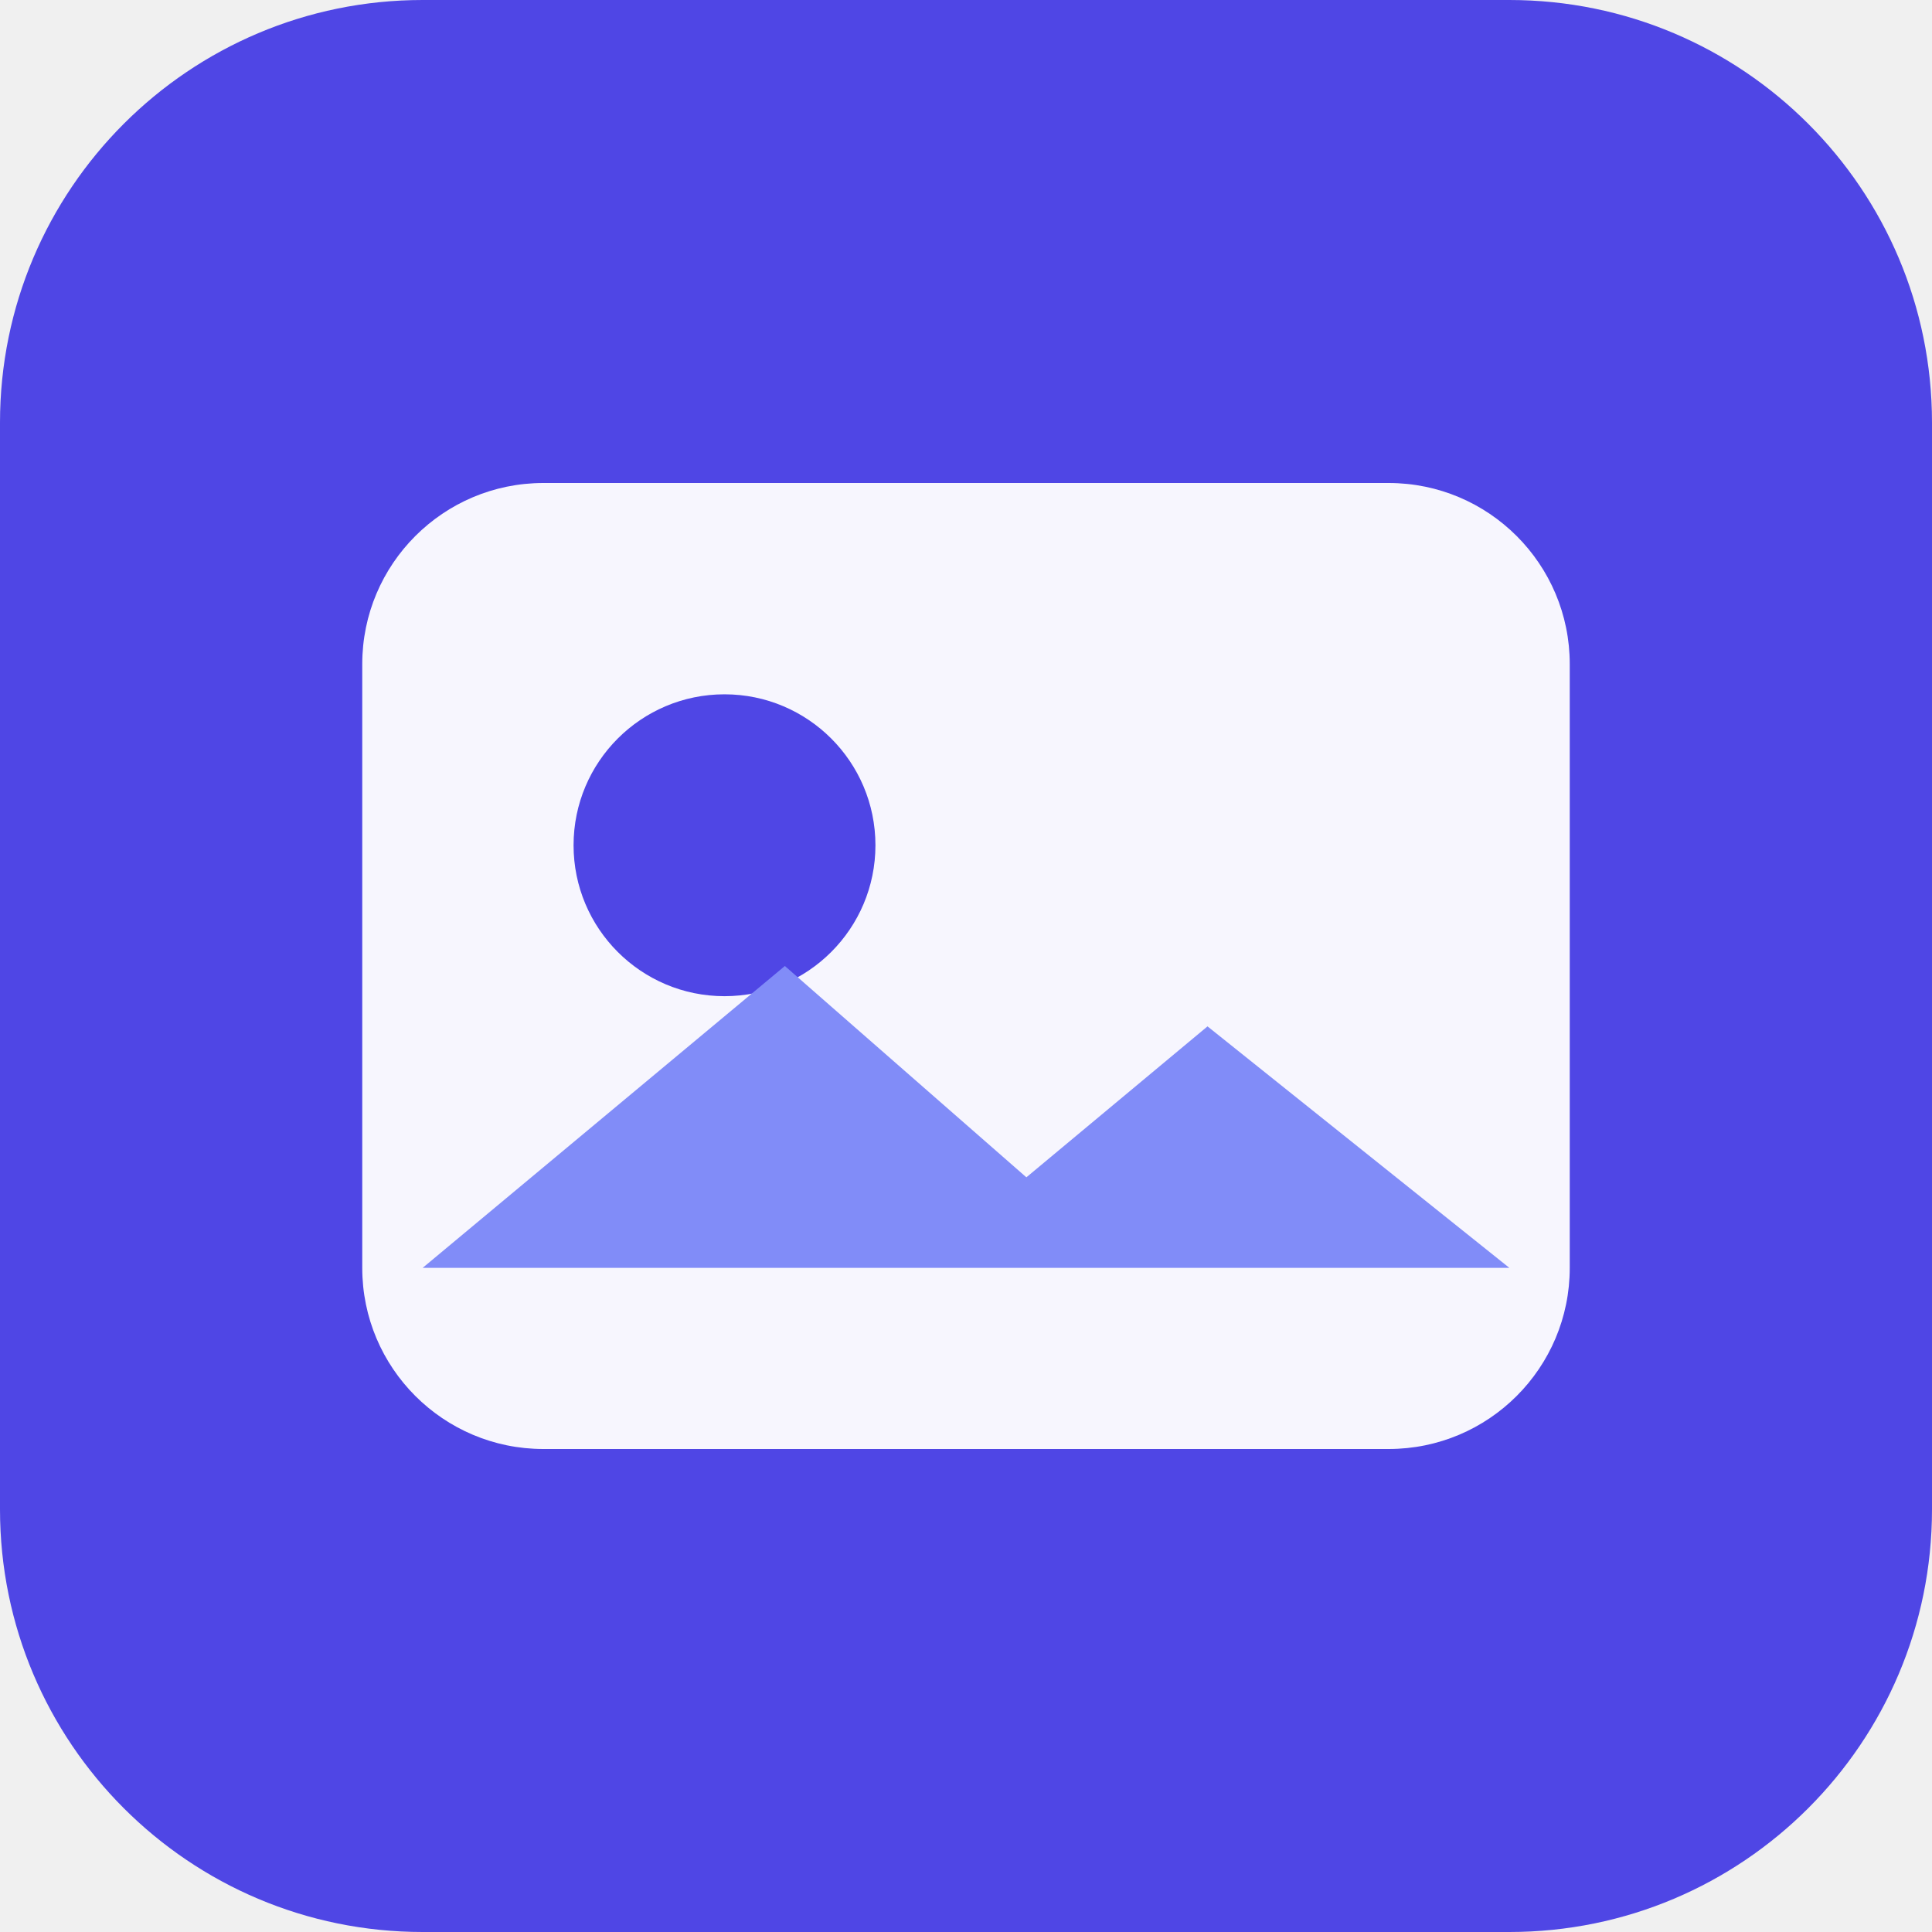
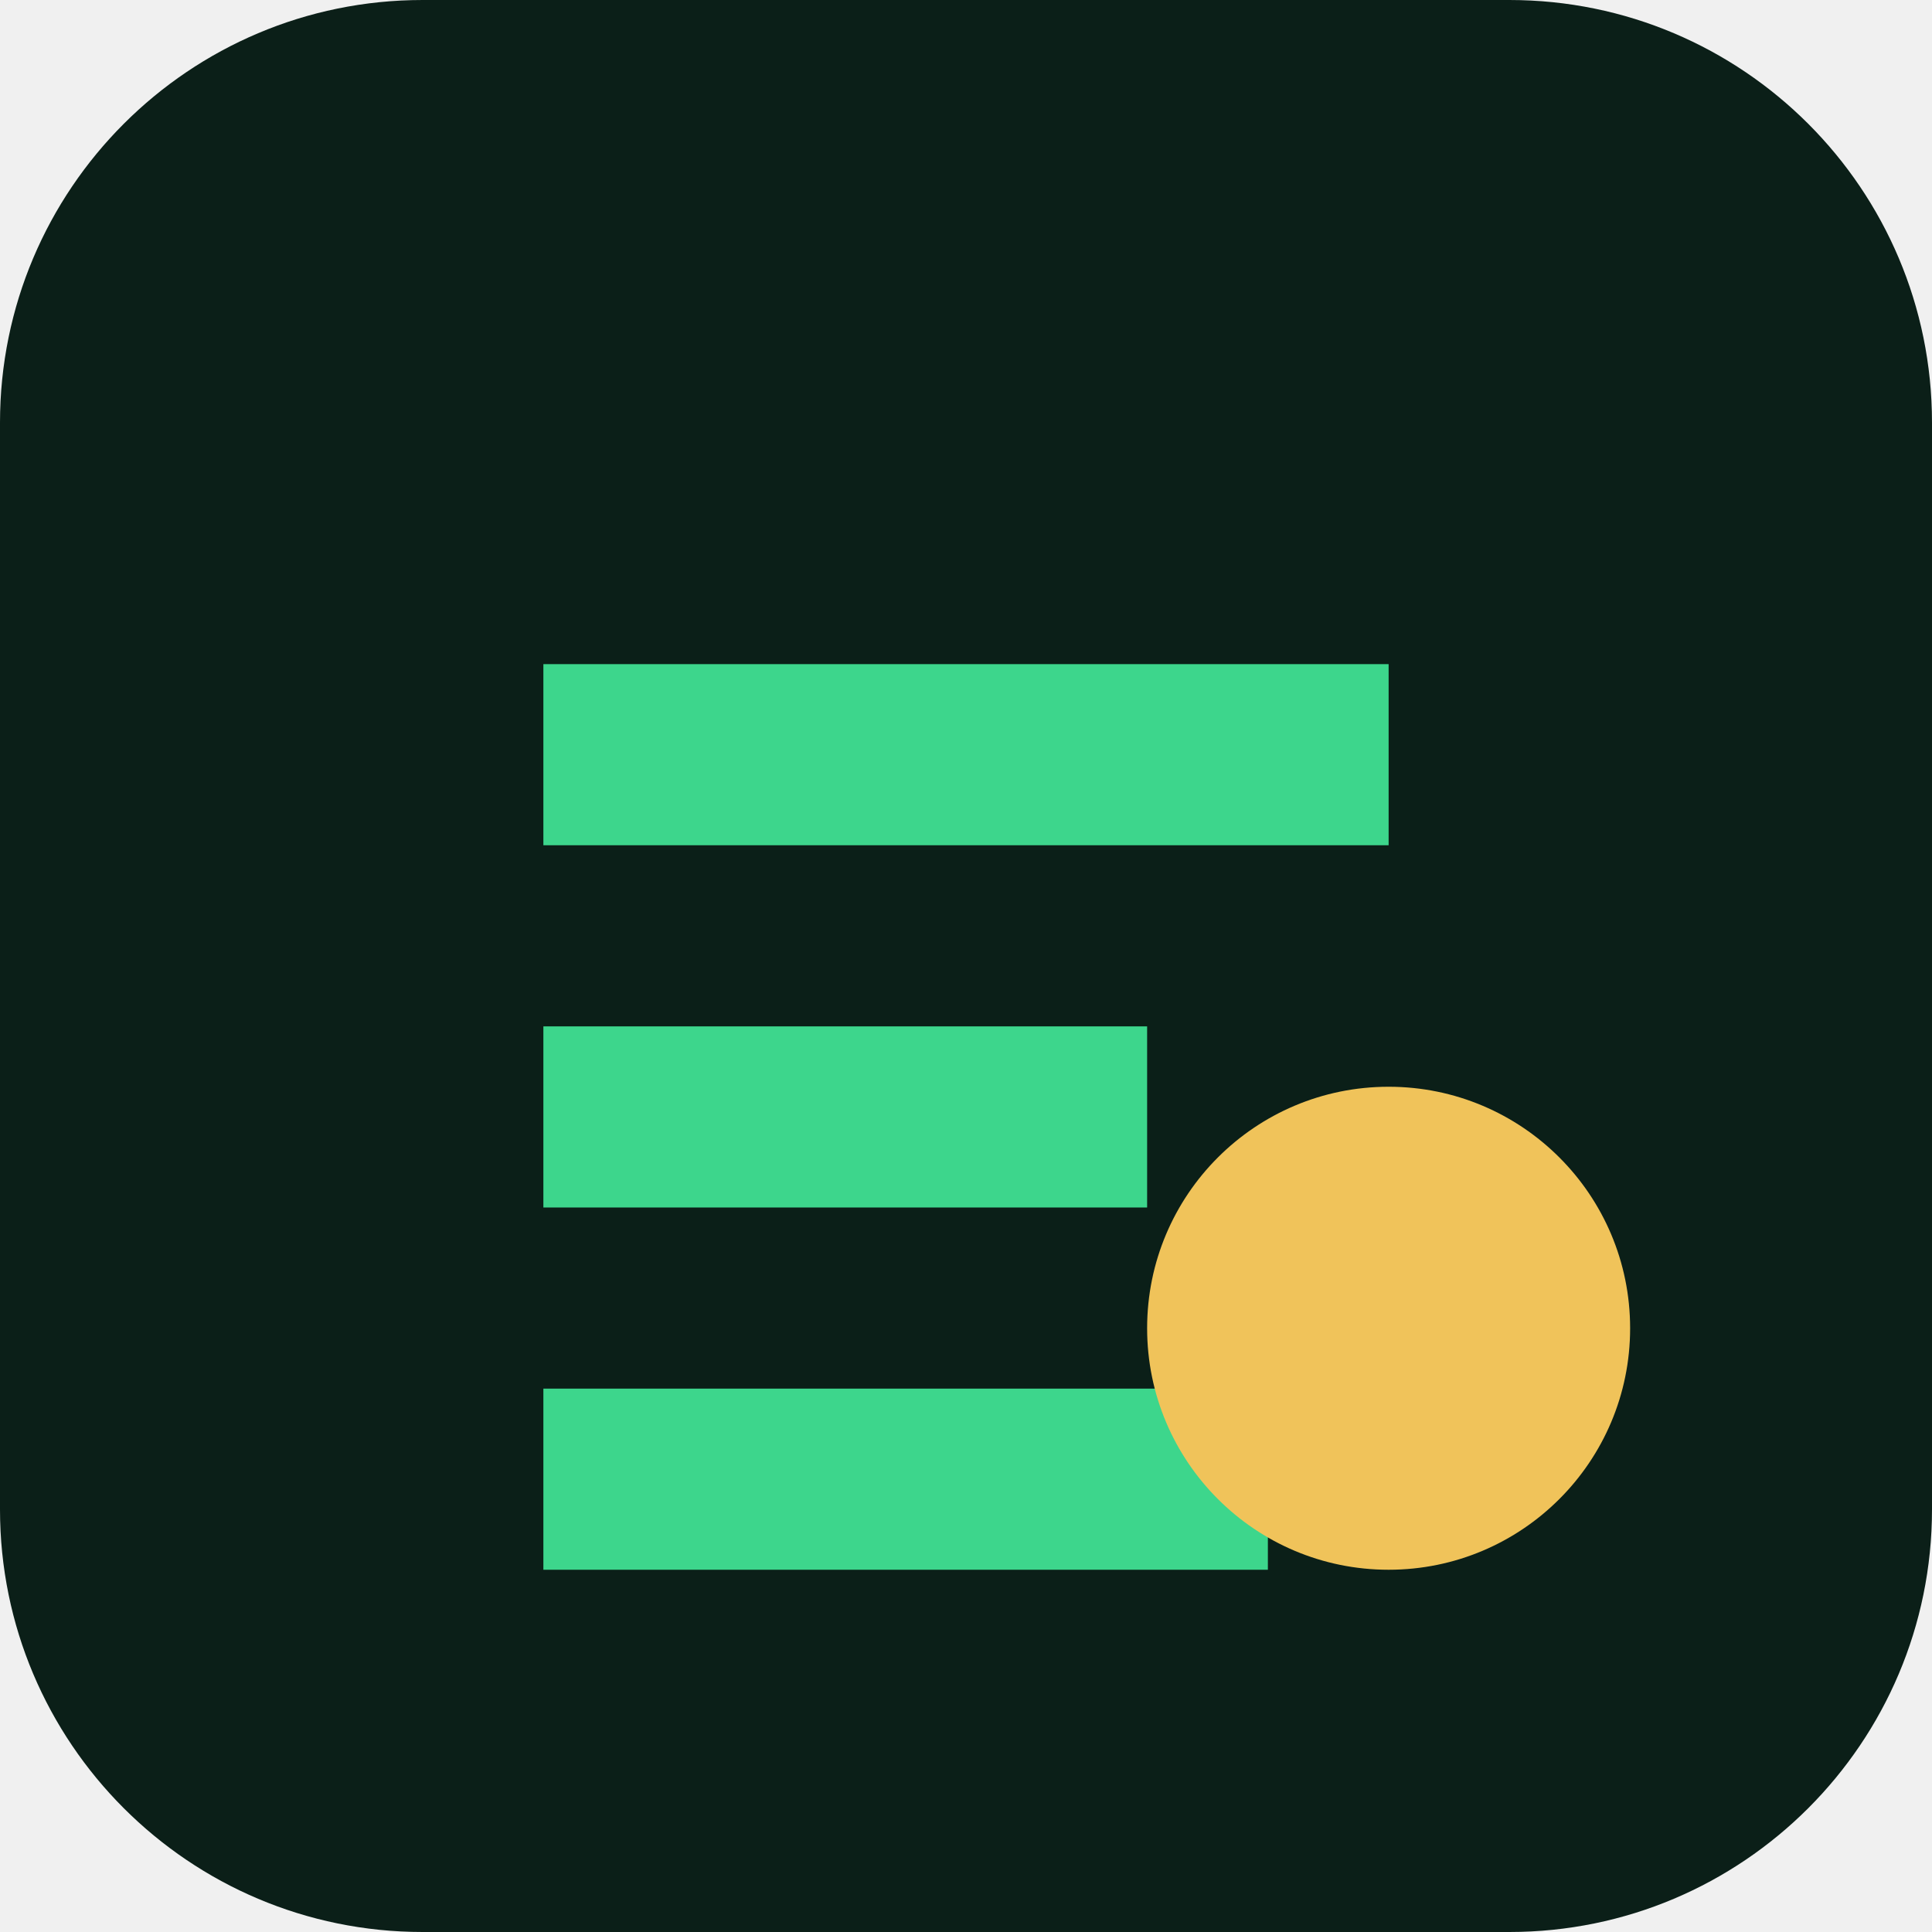
<svg xmlns="http://www.w3.org/2000/svg" viewBox="0 0 64 64" fill="none">
-   <rect width="64" height="64" rx="14" fill="#4f46e5" />
-   <rect x="12" y="16" width="40" height="32" rx="6" fill="#fff" opacity="0.95" />
-   <circle cx="24" cy="28" r="5" fill="#4f46e5" />
-   <path d="M14 42l12-10 8 7 6-5 10 8H14z" fill="#818cf8" />
+   <rect width="64" height="64" rx="14" fill="#0b1f18" />
+   <path d="M18 22h28v6H18v-6zm0 12h20v6H18v-6zm0 12h24v6H18v-6z" fill="#3dd68c" />
+   <circle cx="46" cy="44" r="8" fill="#f0c35a" />
</svg>
